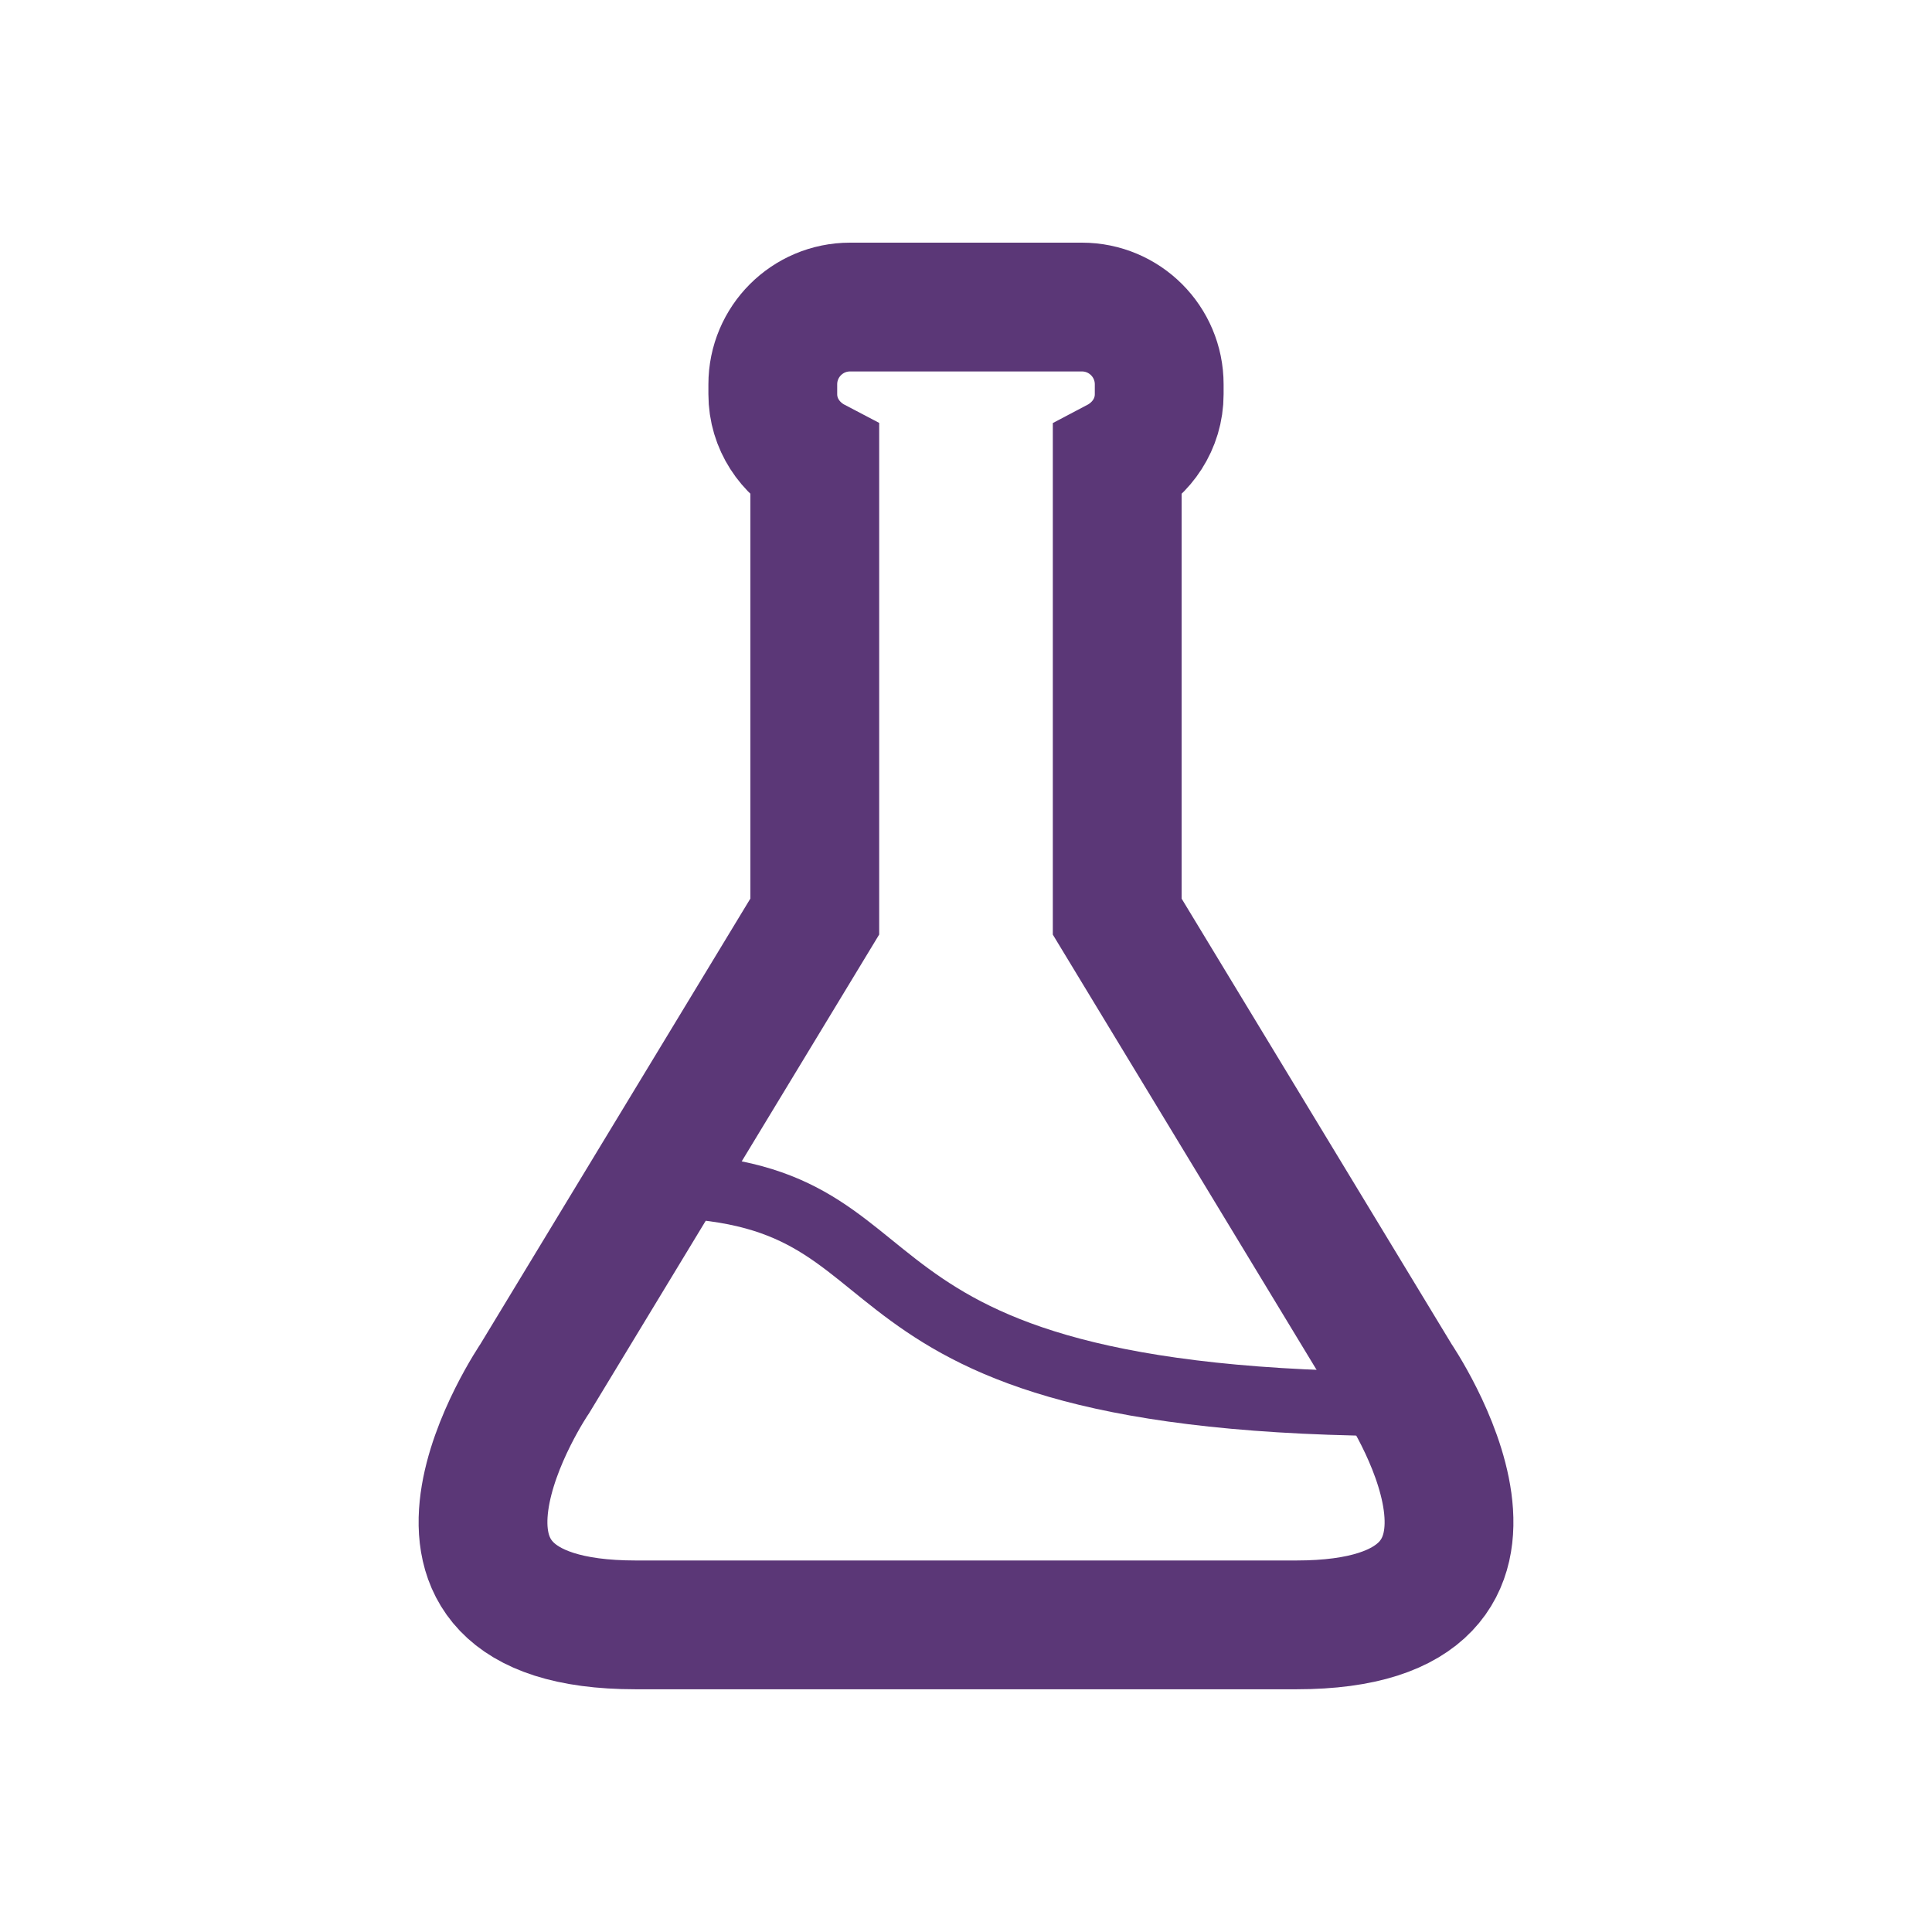
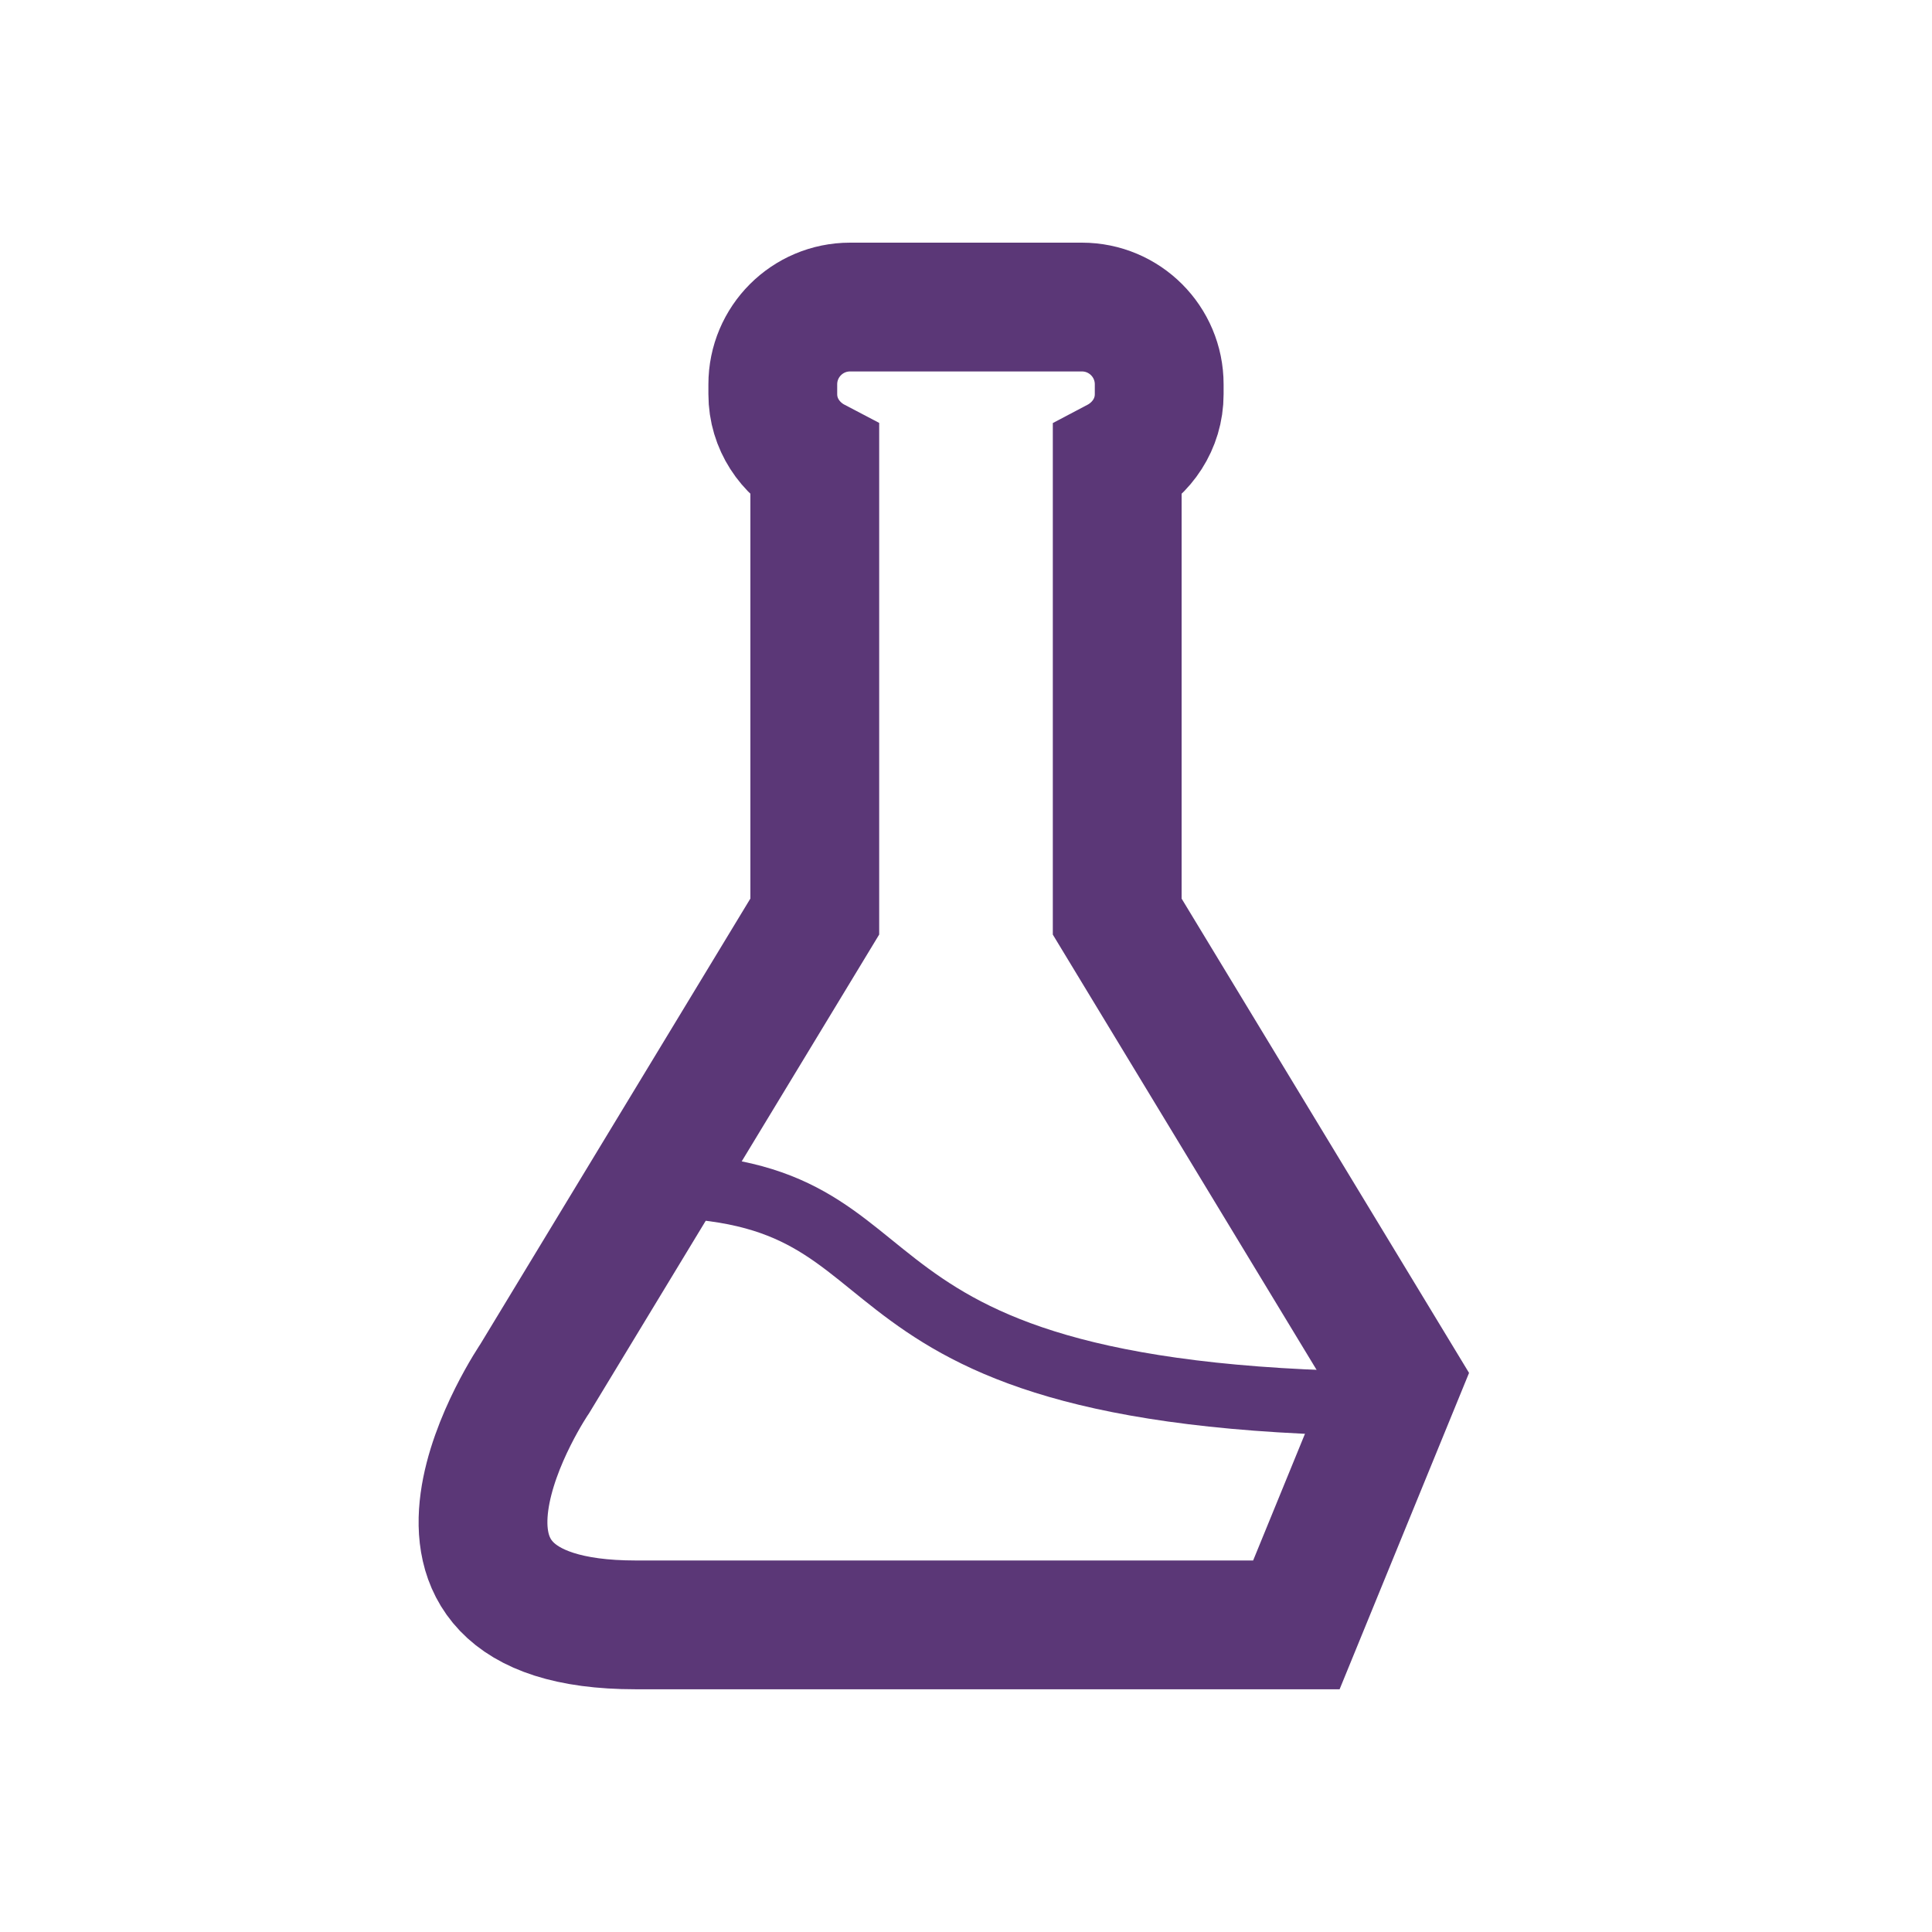
- <svg xmlns="http://www.w3.org/2000/svg" version="1.1" id="Layer_1" x="0px" y="0px" viewBox="0 0 30 30" enable-background="new 0 0 30 30" xml:space="preserve">
-   <g>
-     <path fill="none" stroke="#5B3777" stroke-miterlimit="10" d="M10.121,18.409c4.629,0,2.115,3.392,11.809,3.392" />
-     <path fill="none" stroke="#5B3777" stroke-width="2" stroke-miterlimit="10" d="M21.695,21.406l-4.347-7.173v-7.06   C17.73,6.972,18,6.584,18,6.121V5.968c0-0.663-0.537-1.2-1.2-1.2h-3.6c-0.663,0-1.2,0.537-1.2,1.2v0.153   c0,0.462,0.27,0.851,0.652,1.051v7.06l-4.347,7.173c0,0-2.608,3.826,1.565,3.826s5.13,0,5.13,0s0.956,0,5.13,0   S21.695,21.406,21.695,21.406z" />
+ <svg xmlns="http://www.w3.org/2000/svg" viewBox="0 0 30 30" enable-background="new 0 0 30 30">
+   <g stroke="#5B3777" stroke-miterlimit="10" fill="none">
+     <path d="M10.121 18.409c4.629 0 2.115 3.392 11.809 3.392" />
+     <path stroke-width="2" d="M21.695 21.406l-4.347-7.173v-7.06c.382-.201.652-.589.652-1.052v-.153c0-.663-.537-1.2-1.2-1.2h-3.6c-.663 0-1.2.537-1.2 1.2v.153c0 .462.27.851.652 1.051v7.06l-4.347 7.173s-2.608 3.826 1.565 3.826h10.26l1.565-3.825z" />
  </g>
</svg>
